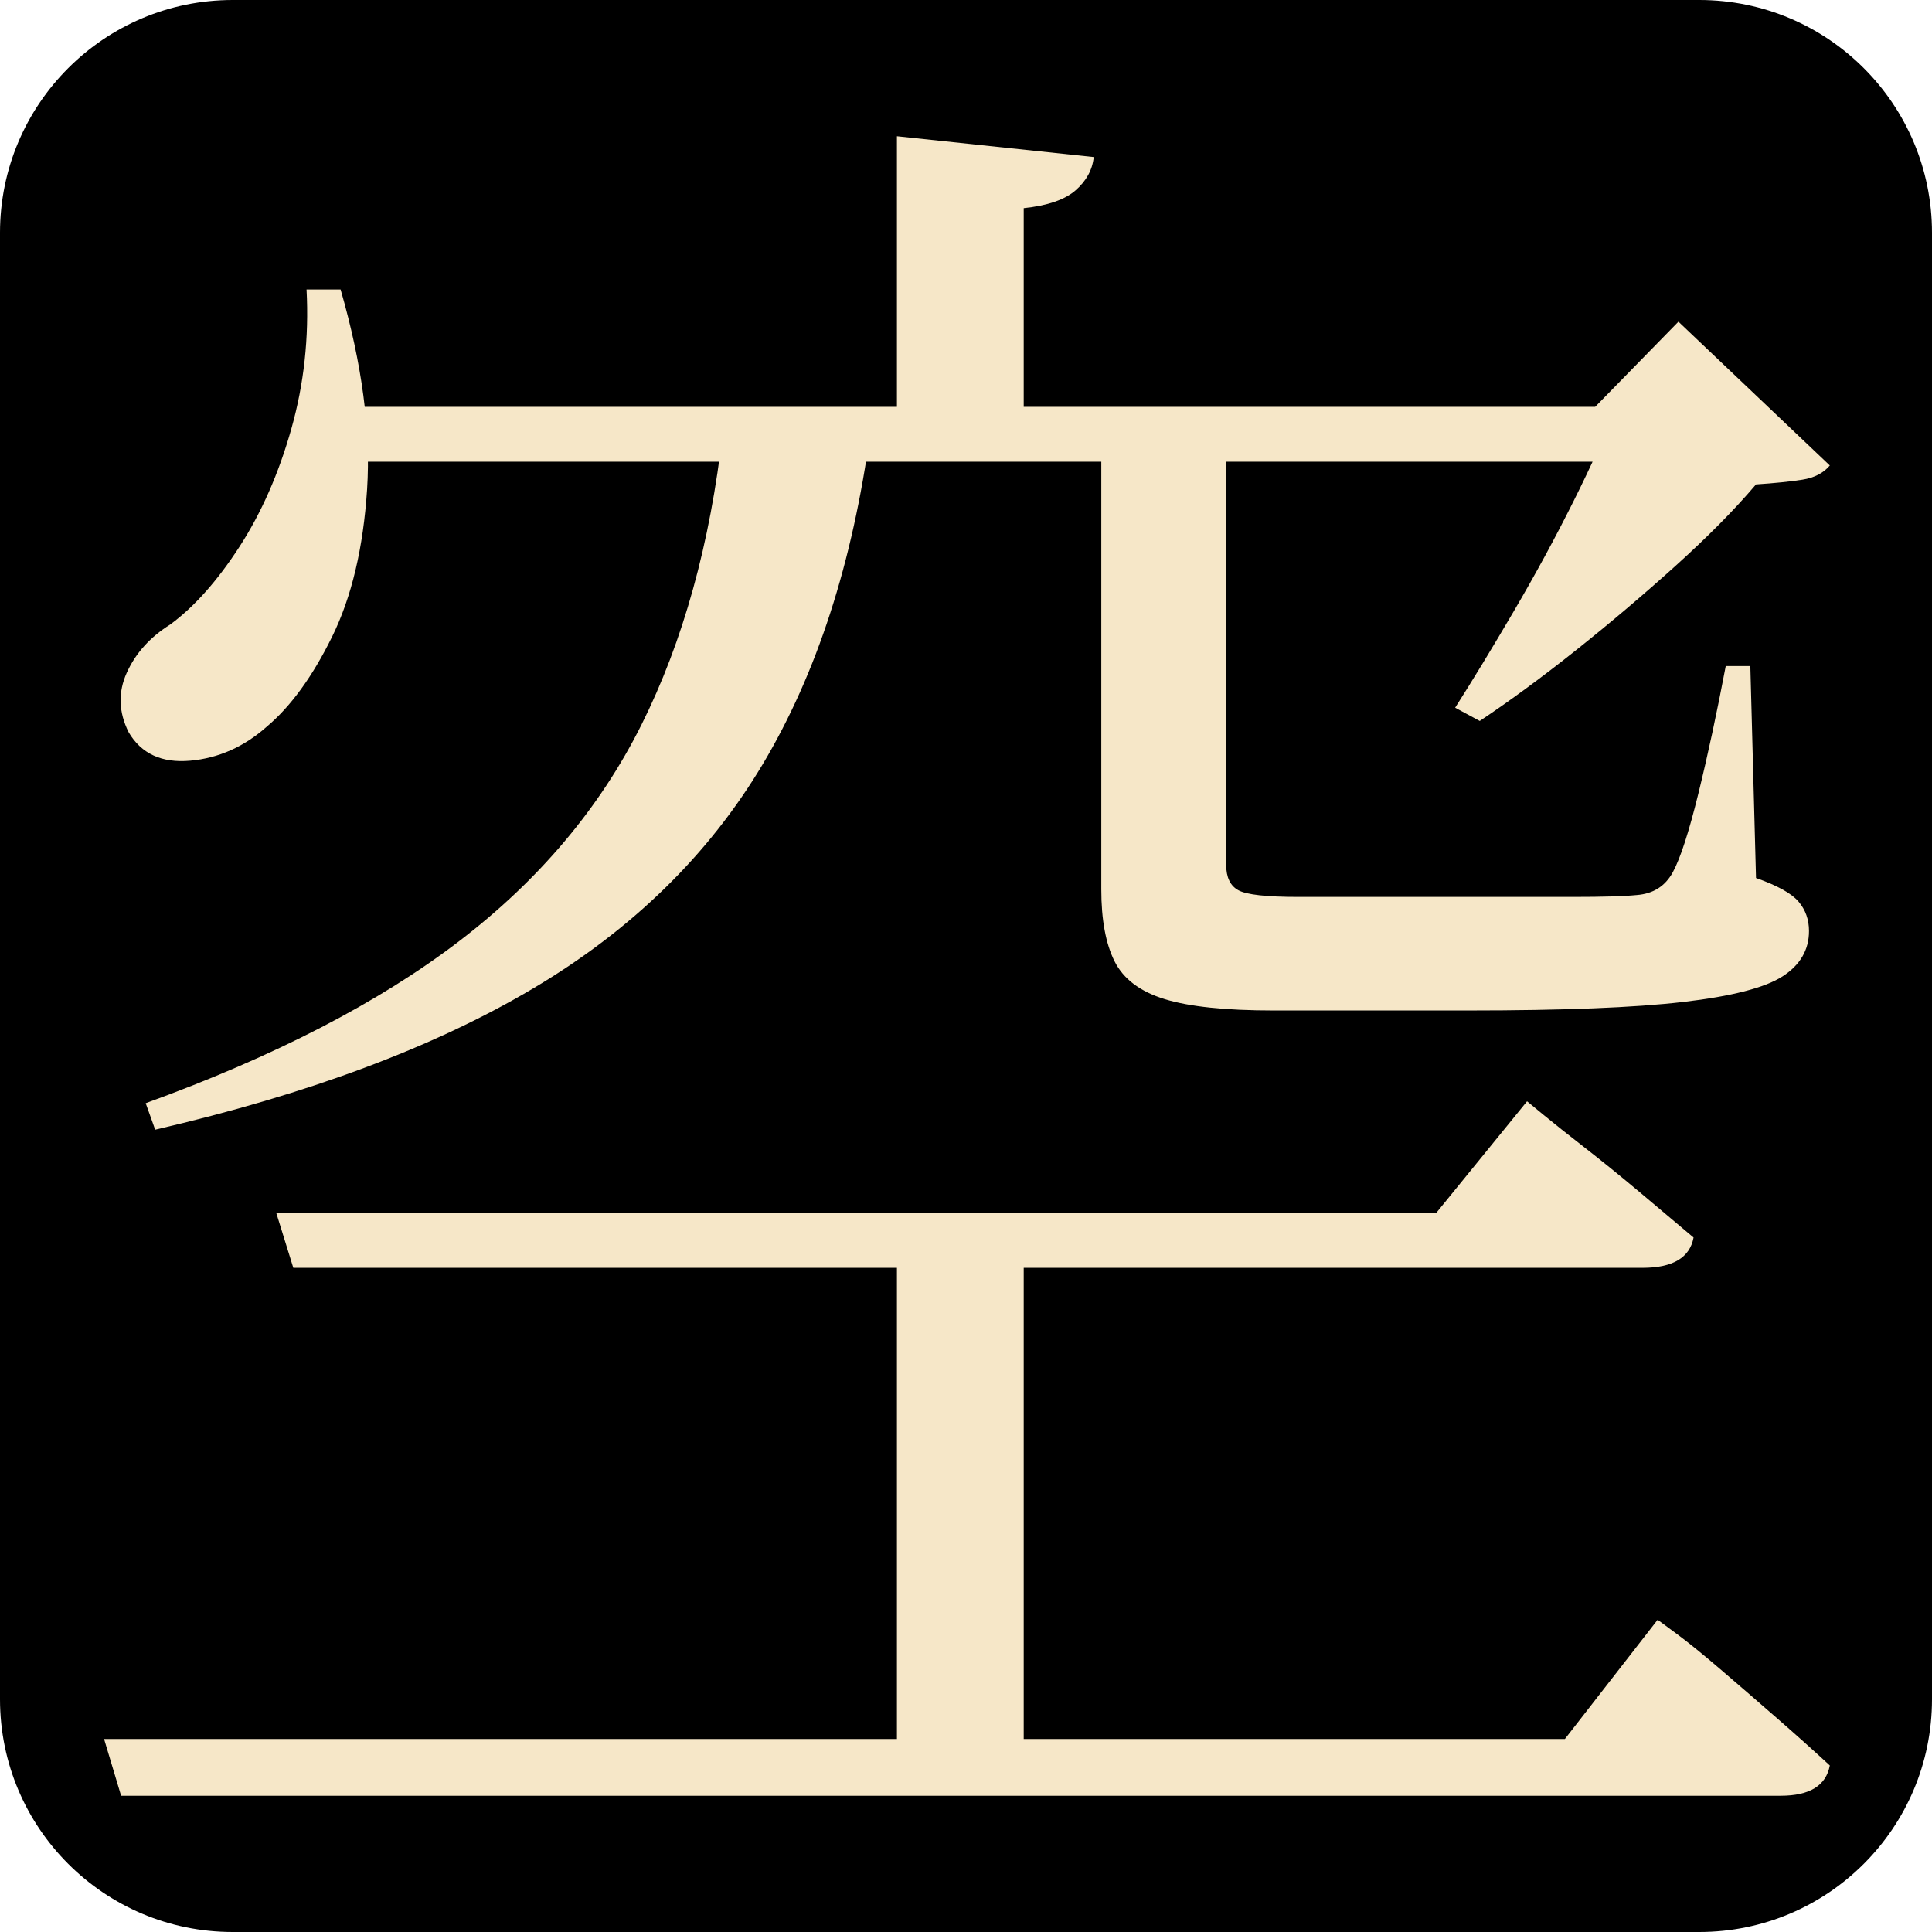
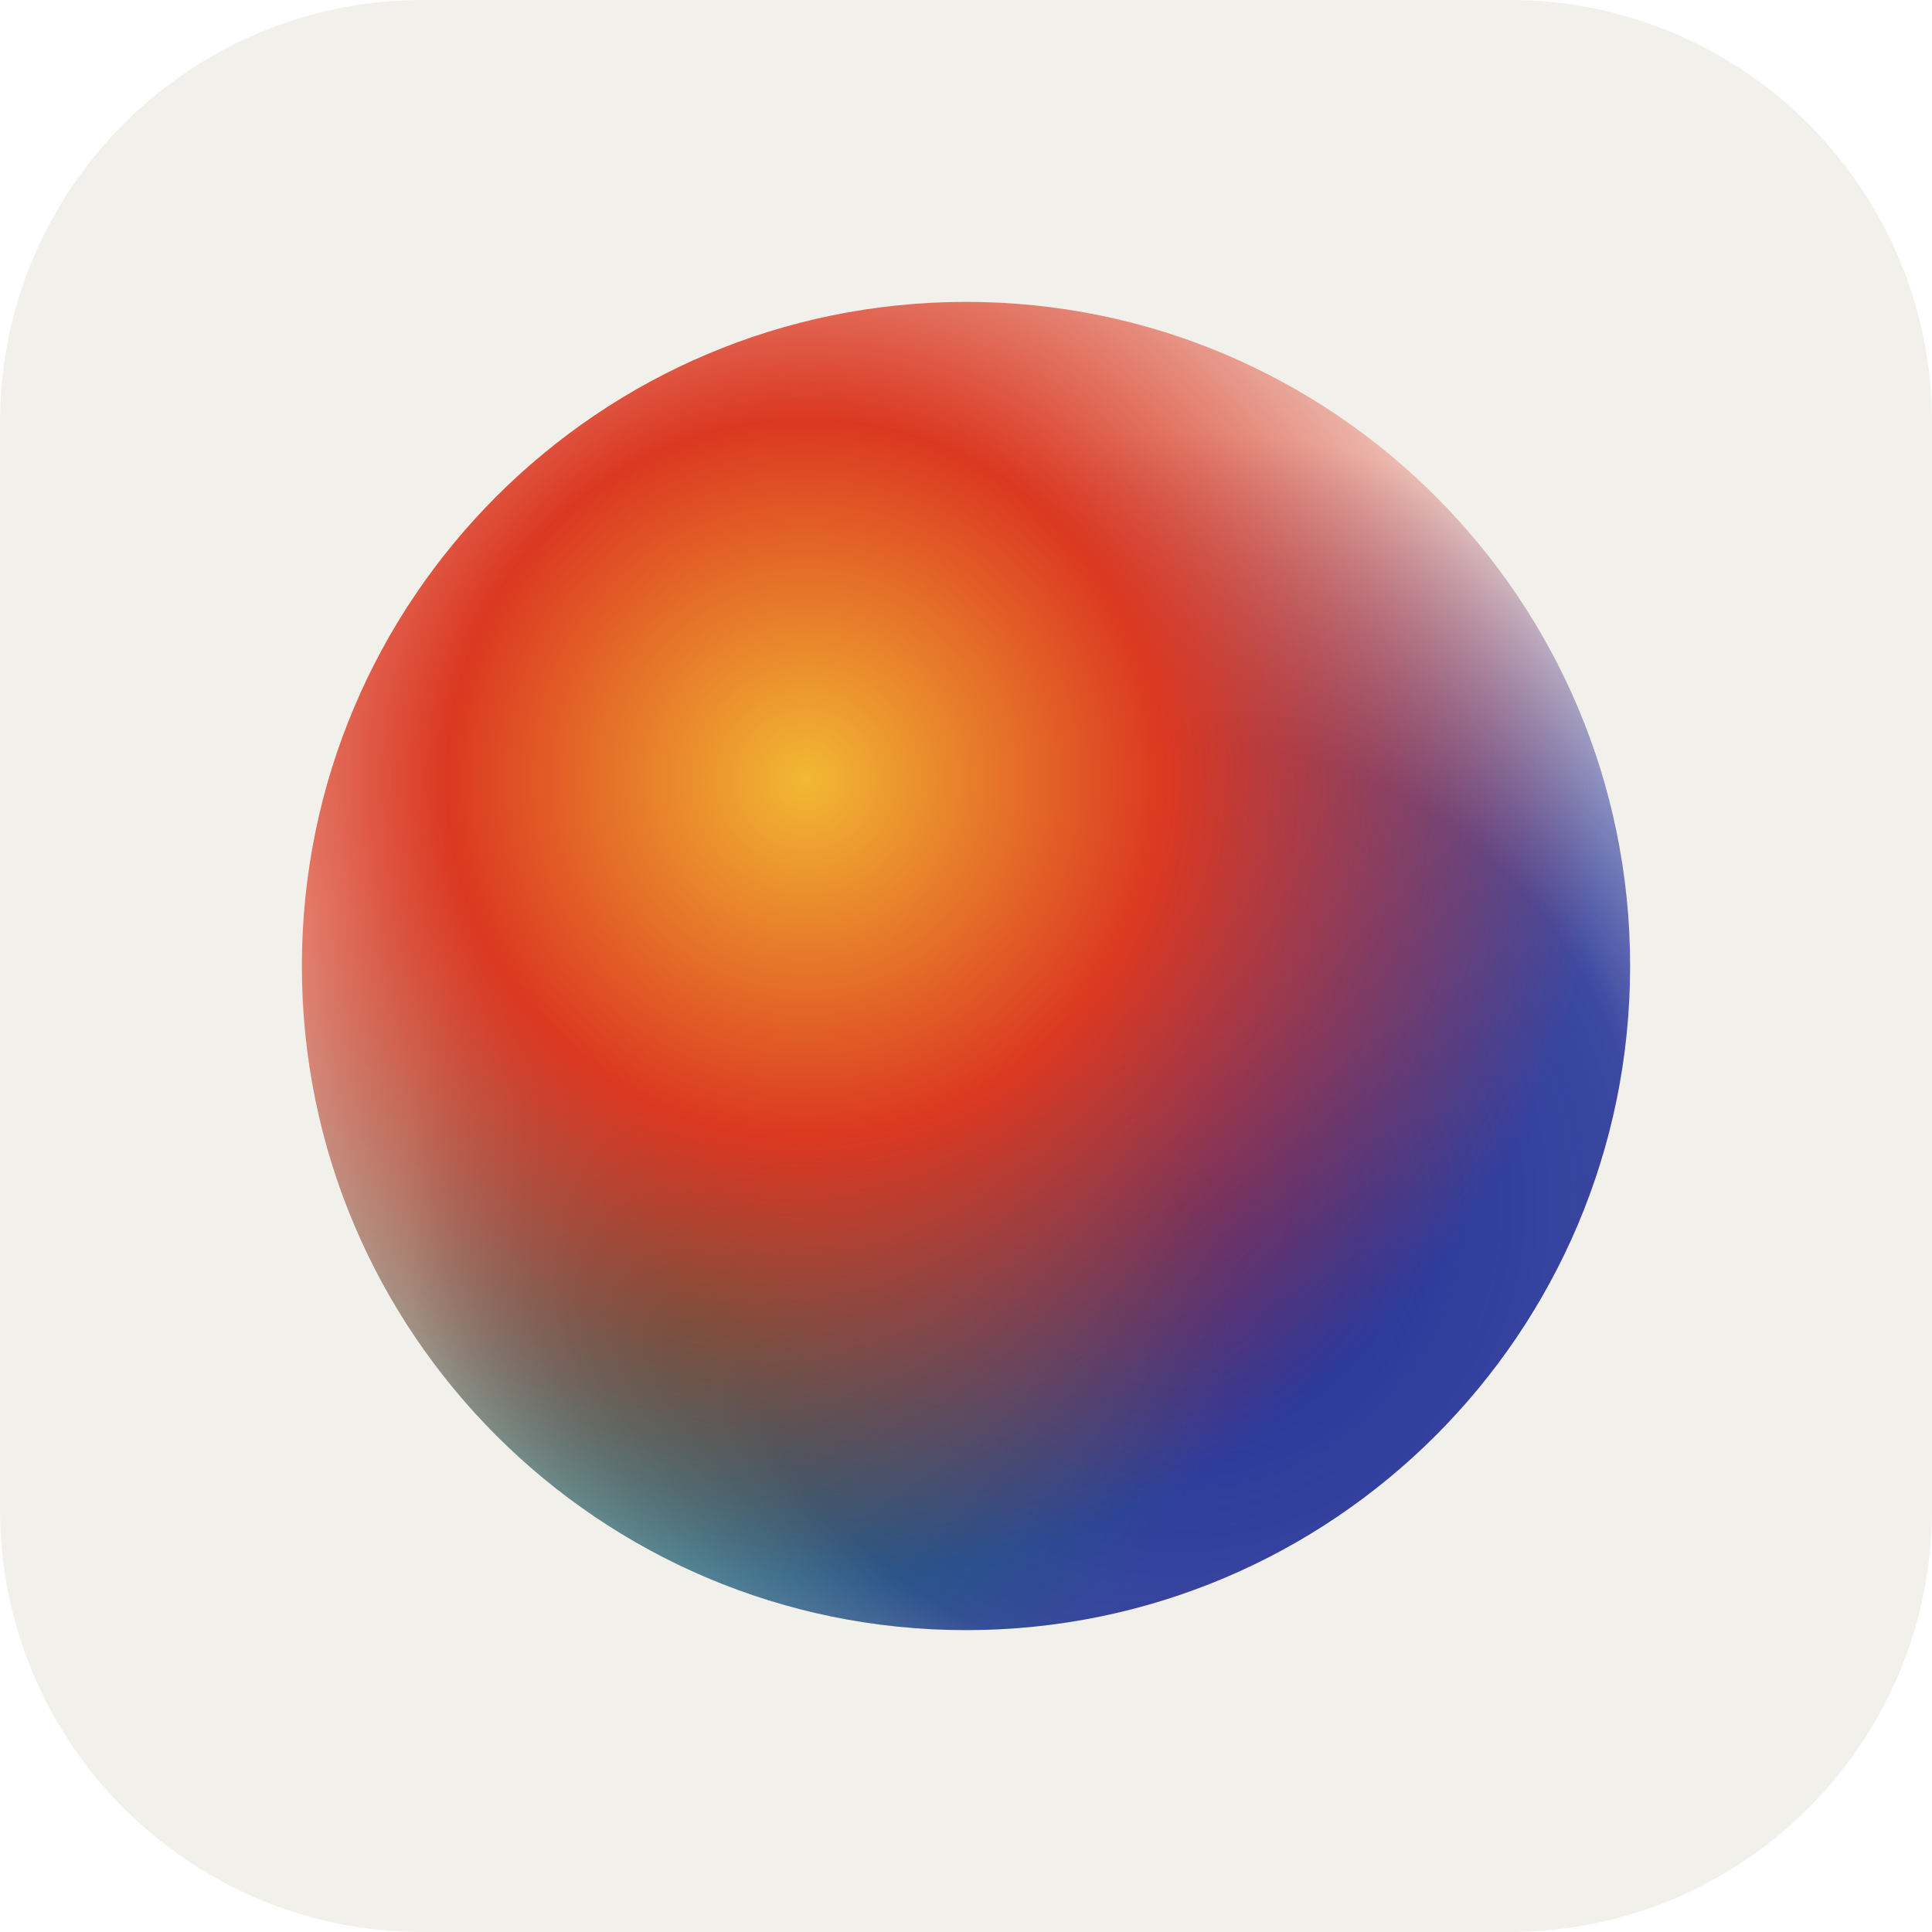
- <svg xmlns="http://www.w3.org/2000/svg" viewBox="-8 -912 1021 1021">
-   <rect x="-8" y="-912" width="1021" height="1021" rx="123" fill="#000" />
-   <path d="M819 7L868-56Q868-56 877.5-49Q887-42 901-30Q915-18 930.5-4.5Q946 9 959 21Q956 37 933 37L56 37L47 7L819 7M751-271L799-330Q799-330 807.5-323Q816-316 829.5-305.5Q843-295 858.5-282Q874-269 887-258Q884-242 860-242L147-242L138-271L751-271M466-840L570-829Q569-819 560.5-811.5Q552-804 533-802L533-680L466-680L466-840M154-759L172-759Q189-700 186-653.5Q183-607 167.5-575.5Q152-544 133-528Q115-512 92.5-510Q70-508 60-525Q52-541 59-556.5Q66-572 82-582Q101-596 118.5-623Q136-650 146-685.5Q156-721 154-759M846-697L835-697L879-742L959-666Q954-660 944.5-658.5Q935-657 920-656Q903-636 877.5-613Q852-590 825-568.5Q798-547 774-531L761-538Q775-560 792-589Q809-618 823.5-647Q838-676 846-697M466-271L533-271L533 31L466 31L466-271M159-697L897-697L897-668L159-668L159-697M574-692L640-692Q640-684 640-675.5Q640-667 640-662L640-455Q640-445 646.5-441.5Q653-438 678-438L771-438Q800-438 823.5-438Q847-438 857-439Q870-440 876-451Q882-462 889.5-492.5Q897-523 904-560L917-560L920-448Q937-442 942.5-435.5Q948-429 948-420Q948-405 934-396Q920-387 881.5-382.5Q843-378 768-378L665-378Q627-378 607.5-384Q588-390 581-404Q574-418 574-442L574-692M374-684L452-684Q438-580 395-508Q352-436 273.5-389.5Q195-343 74-315L69-329Q171-366 234.5-414.5Q298-463 331-529Q364-595 374-684" fill="#f6e7c8" />
+ <svg xmlns="http://www.w3.org/2000/svg" viewBox="0 0 64 64">
+   <defs>
+     <radialGradient id="a" cx="38%" cy="36%" r="60%">
+       <stop offset="0" stop-color="#F2B833" />
+       <stop offset=".45" stop-color="#DB3821" />
+       <stop offset="1" stop-color="#DB3821" stop-opacity="0" />
+     </radialGradient>
+     <radialGradient id="b" cx="66%" cy="68%" r="58%">
+       <stop offset="0" stop-color="#1C2B94" />
+       <stop offset=".6" stop-color="#1C2B94" stop-opacity=".85" />
+       <stop offset="1" stop-color="#1C2B94" stop-opacity="0" />
+     </radialGradient>
+     <radialGradient id="c" cx="30%" cy="74%" r="40%">
+       <stop offset="0" stop-color="#0A6B5C" />
+       <stop offset="1" stop-color="#0A6B5C" stop-opacity="0" />
+     </radialGradient>
+   </defs>
+   <rect width="64" height="64" rx="14" fill="#F2F0EB" />
+   <circle cx="32" cy="32" r="22" fill="url(#b)" />
+   <circle cx="32" cy="32" r="22" fill="url(#c)" />
+   <circle cx="32" cy="32" r="22" fill="url(#a)" />
</svg>
